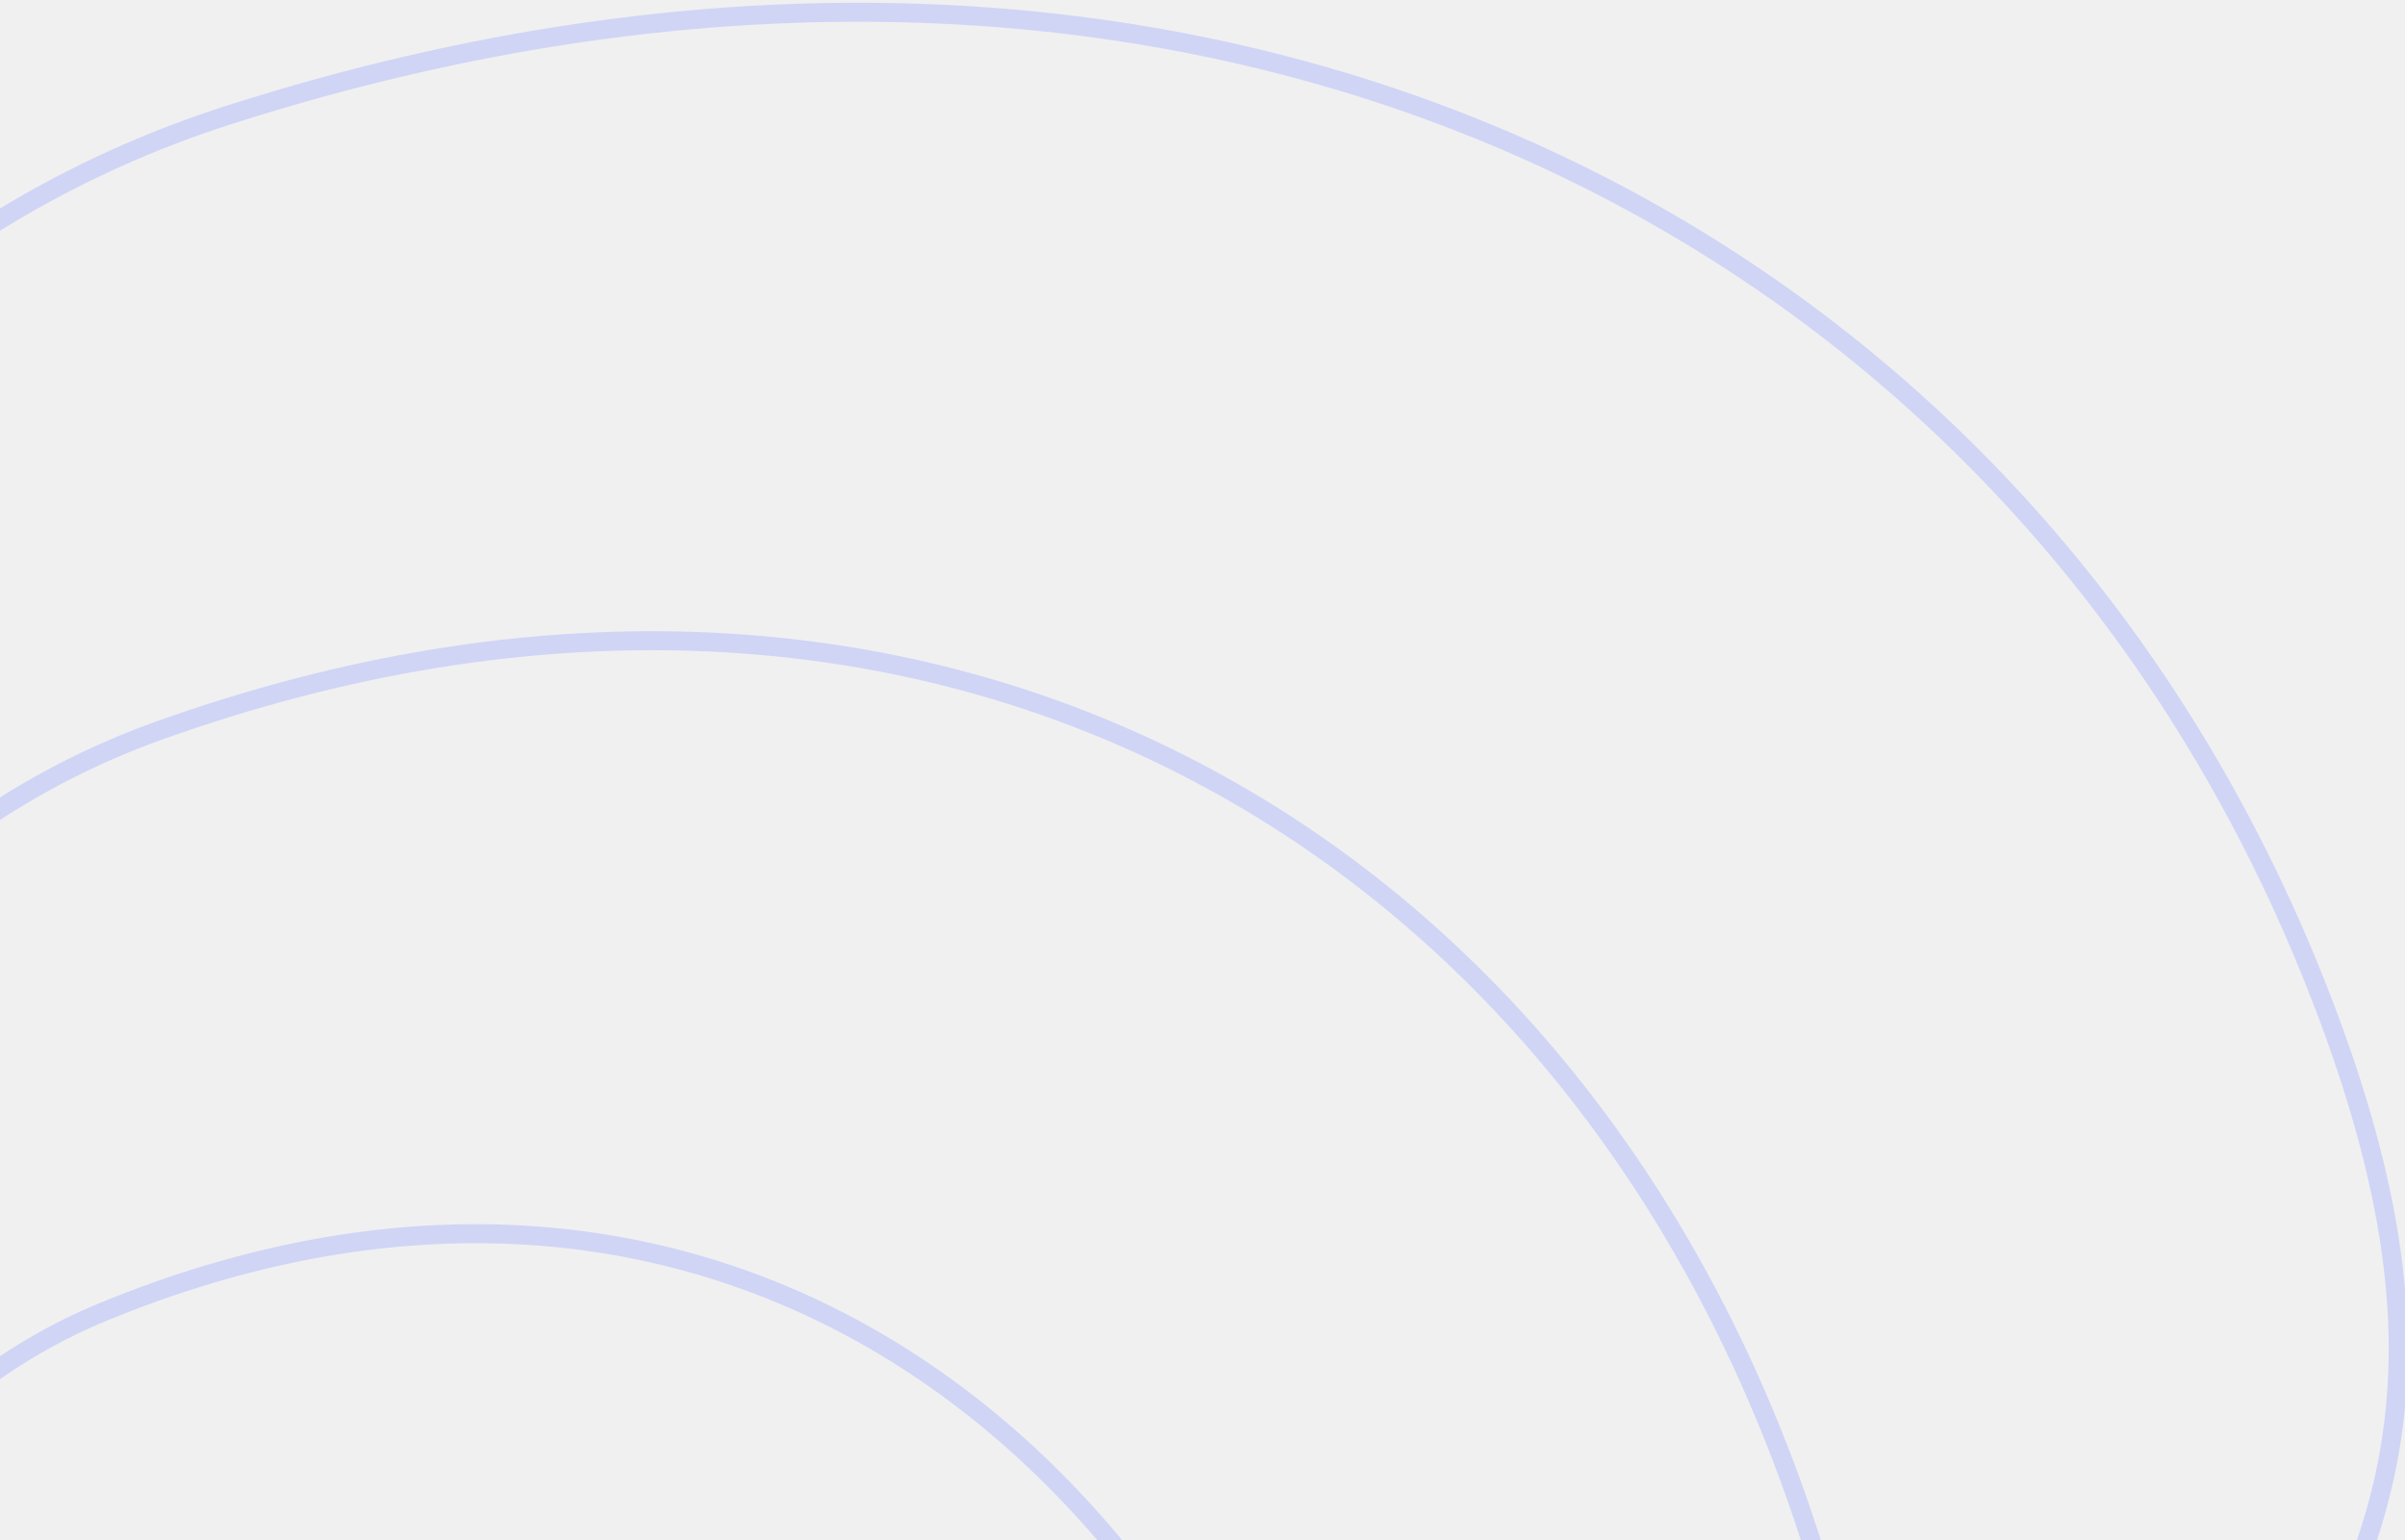
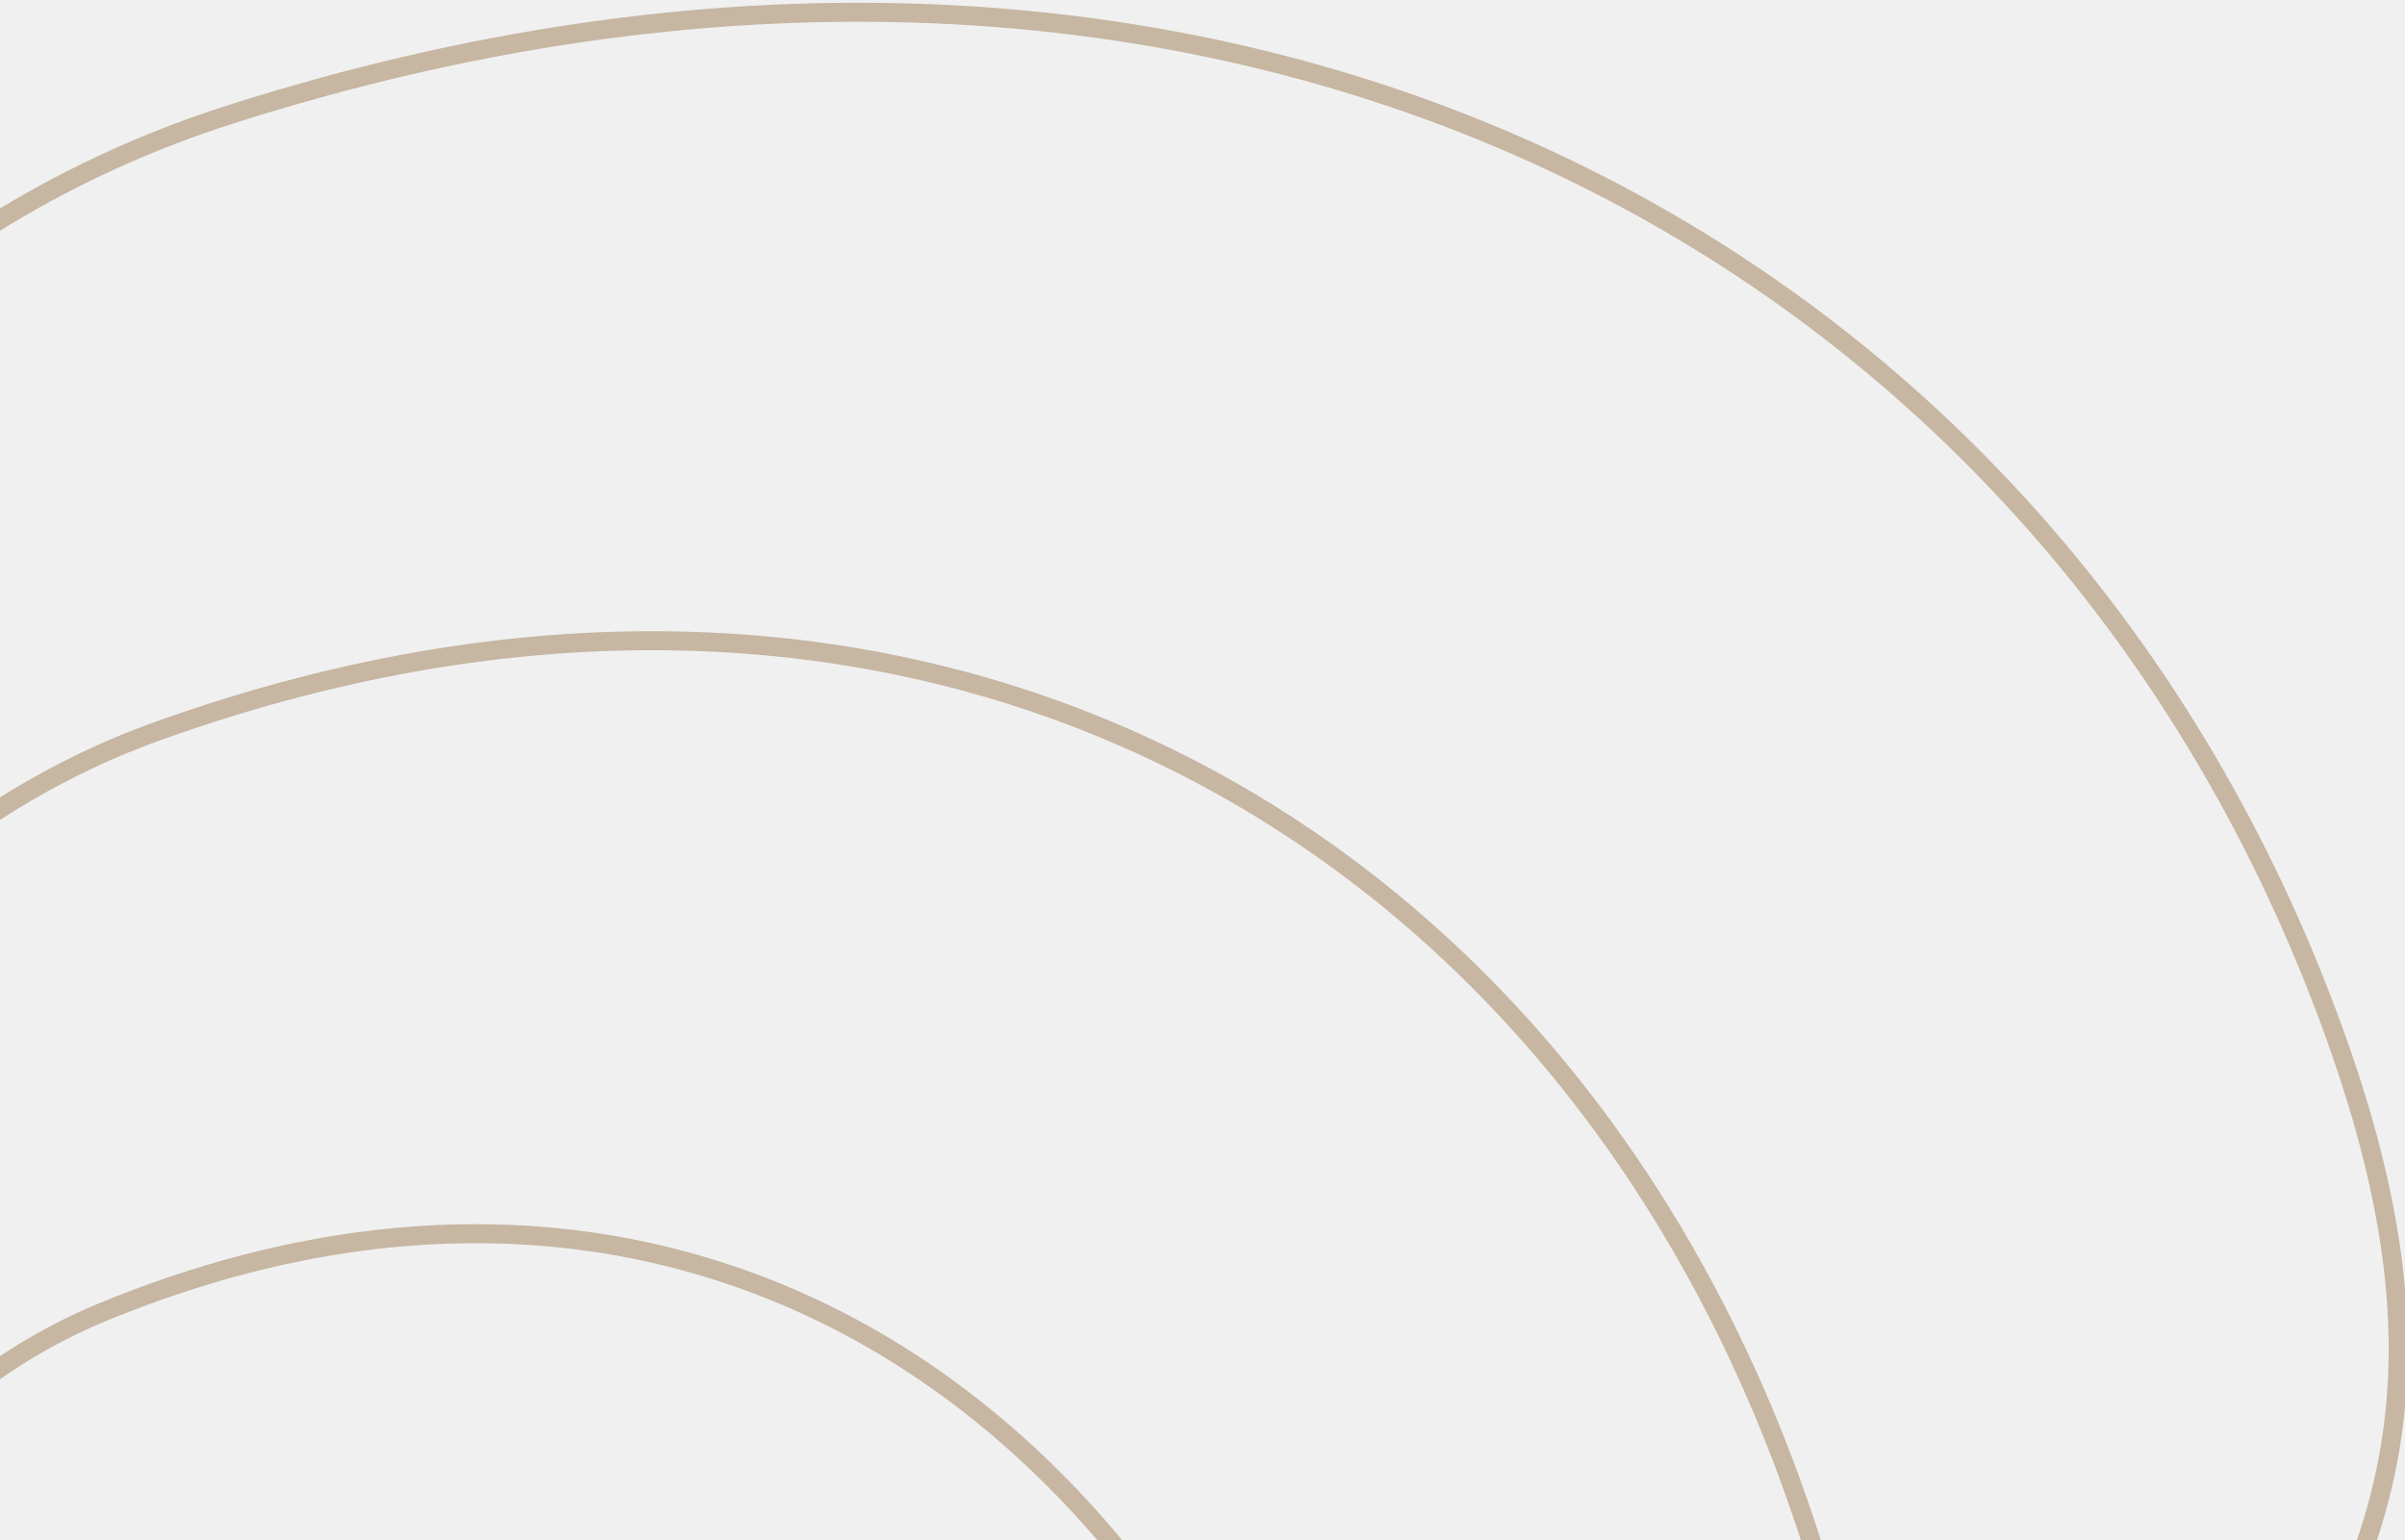
<svg xmlns="http://www.w3.org/2000/svg" width="253" height="162" viewBox="0 0 253 162" fill="none">
  <g clip-path="url(#clip0_133_534)">
-     <path d="M129.217 544.283C202.384 528.779 240.474 500.316 243.487 458.894C248.008 396.762 77.498 446.57 145.758 316.907C214.018 187.246 275.711 184.035 243.487 103.21C211.264 22.385 124.737 -20.046 24.218 12.047C-42.795 33.443 -79.456 112.833 -85.764 250.217" stroke="#D0D5F6" stroke-width="2" />
-     <path d="M99.121 544.283C156.518 530.667 186.398 505.67 188.762 469.292C192.308 414.725 58.55 458.468 112.098 344.594C165.645 230.72 214.039 227.902 188.762 156.917C163.484 85.934 95.608 48.67 16.754 76.855C-35.814 95.646 -64.573 165.368 -69.522 286.024" stroke="#D0D5F6" stroke-width="2" />
-     <path d="M73.151 545.717C116.587 533.842 139.198 512.04 140.988 480.311C143.671 432.719 42.448 470.871 82.971 371.552C123.494 272.233 160.116 269.776 140.987 207.865C121.858 145.954 70.492 113.454 10.819 138.036C-28.963 154.425 -50.726 215.236 -54.471 320.469" stroke="#D0D5F6" stroke-width="2" />
+     <path d="M129.217 544.283C202.384 528.779 240.474 500.316 243.487 458.894C248.008 396.762 77.498 446.57 145.758 316.907C214.018 187.246 275.711 184.035 243.487 103.21C211.264 22.385 124.737 -20.046 24.218 12.047C-42.795 33.443 -79.456 112.833 -85.764 250.217" stroke="#c6b6a2" stroke-width="2" />
+     <path d="M99.121 544.283C156.518 530.667 186.398 505.67 188.762 469.292C192.308 414.725 58.55 458.468 112.098 344.594C165.645 230.72 214.039 227.902 188.762 156.917C163.484 85.934 95.608 48.67 16.754 76.855C-35.814 95.646 -64.573 165.368 -69.522 286.024" stroke="#c6b6a2" stroke-width="2" />
+     <path d="M73.151 545.717C116.587 533.842 139.198 512.04 140.988 480.311C143.671 432.719 42.448 470.871 82.971 371.552C123.494 272.233 160.116 269.776 140.987 207.865C121.858 145.954 70.492 113.454 10.819 138.036C-28.963 154.425 -50.726 215.236 -54.471 320.469" stroke="#c6b6a2" stroke-width="2" />
  </g>
  <defs>
    <clipPath id="clip0_133_534">
      <rect width="253" height="218" fill="white" />
    </clipPath>
  </defs>
</svg>
